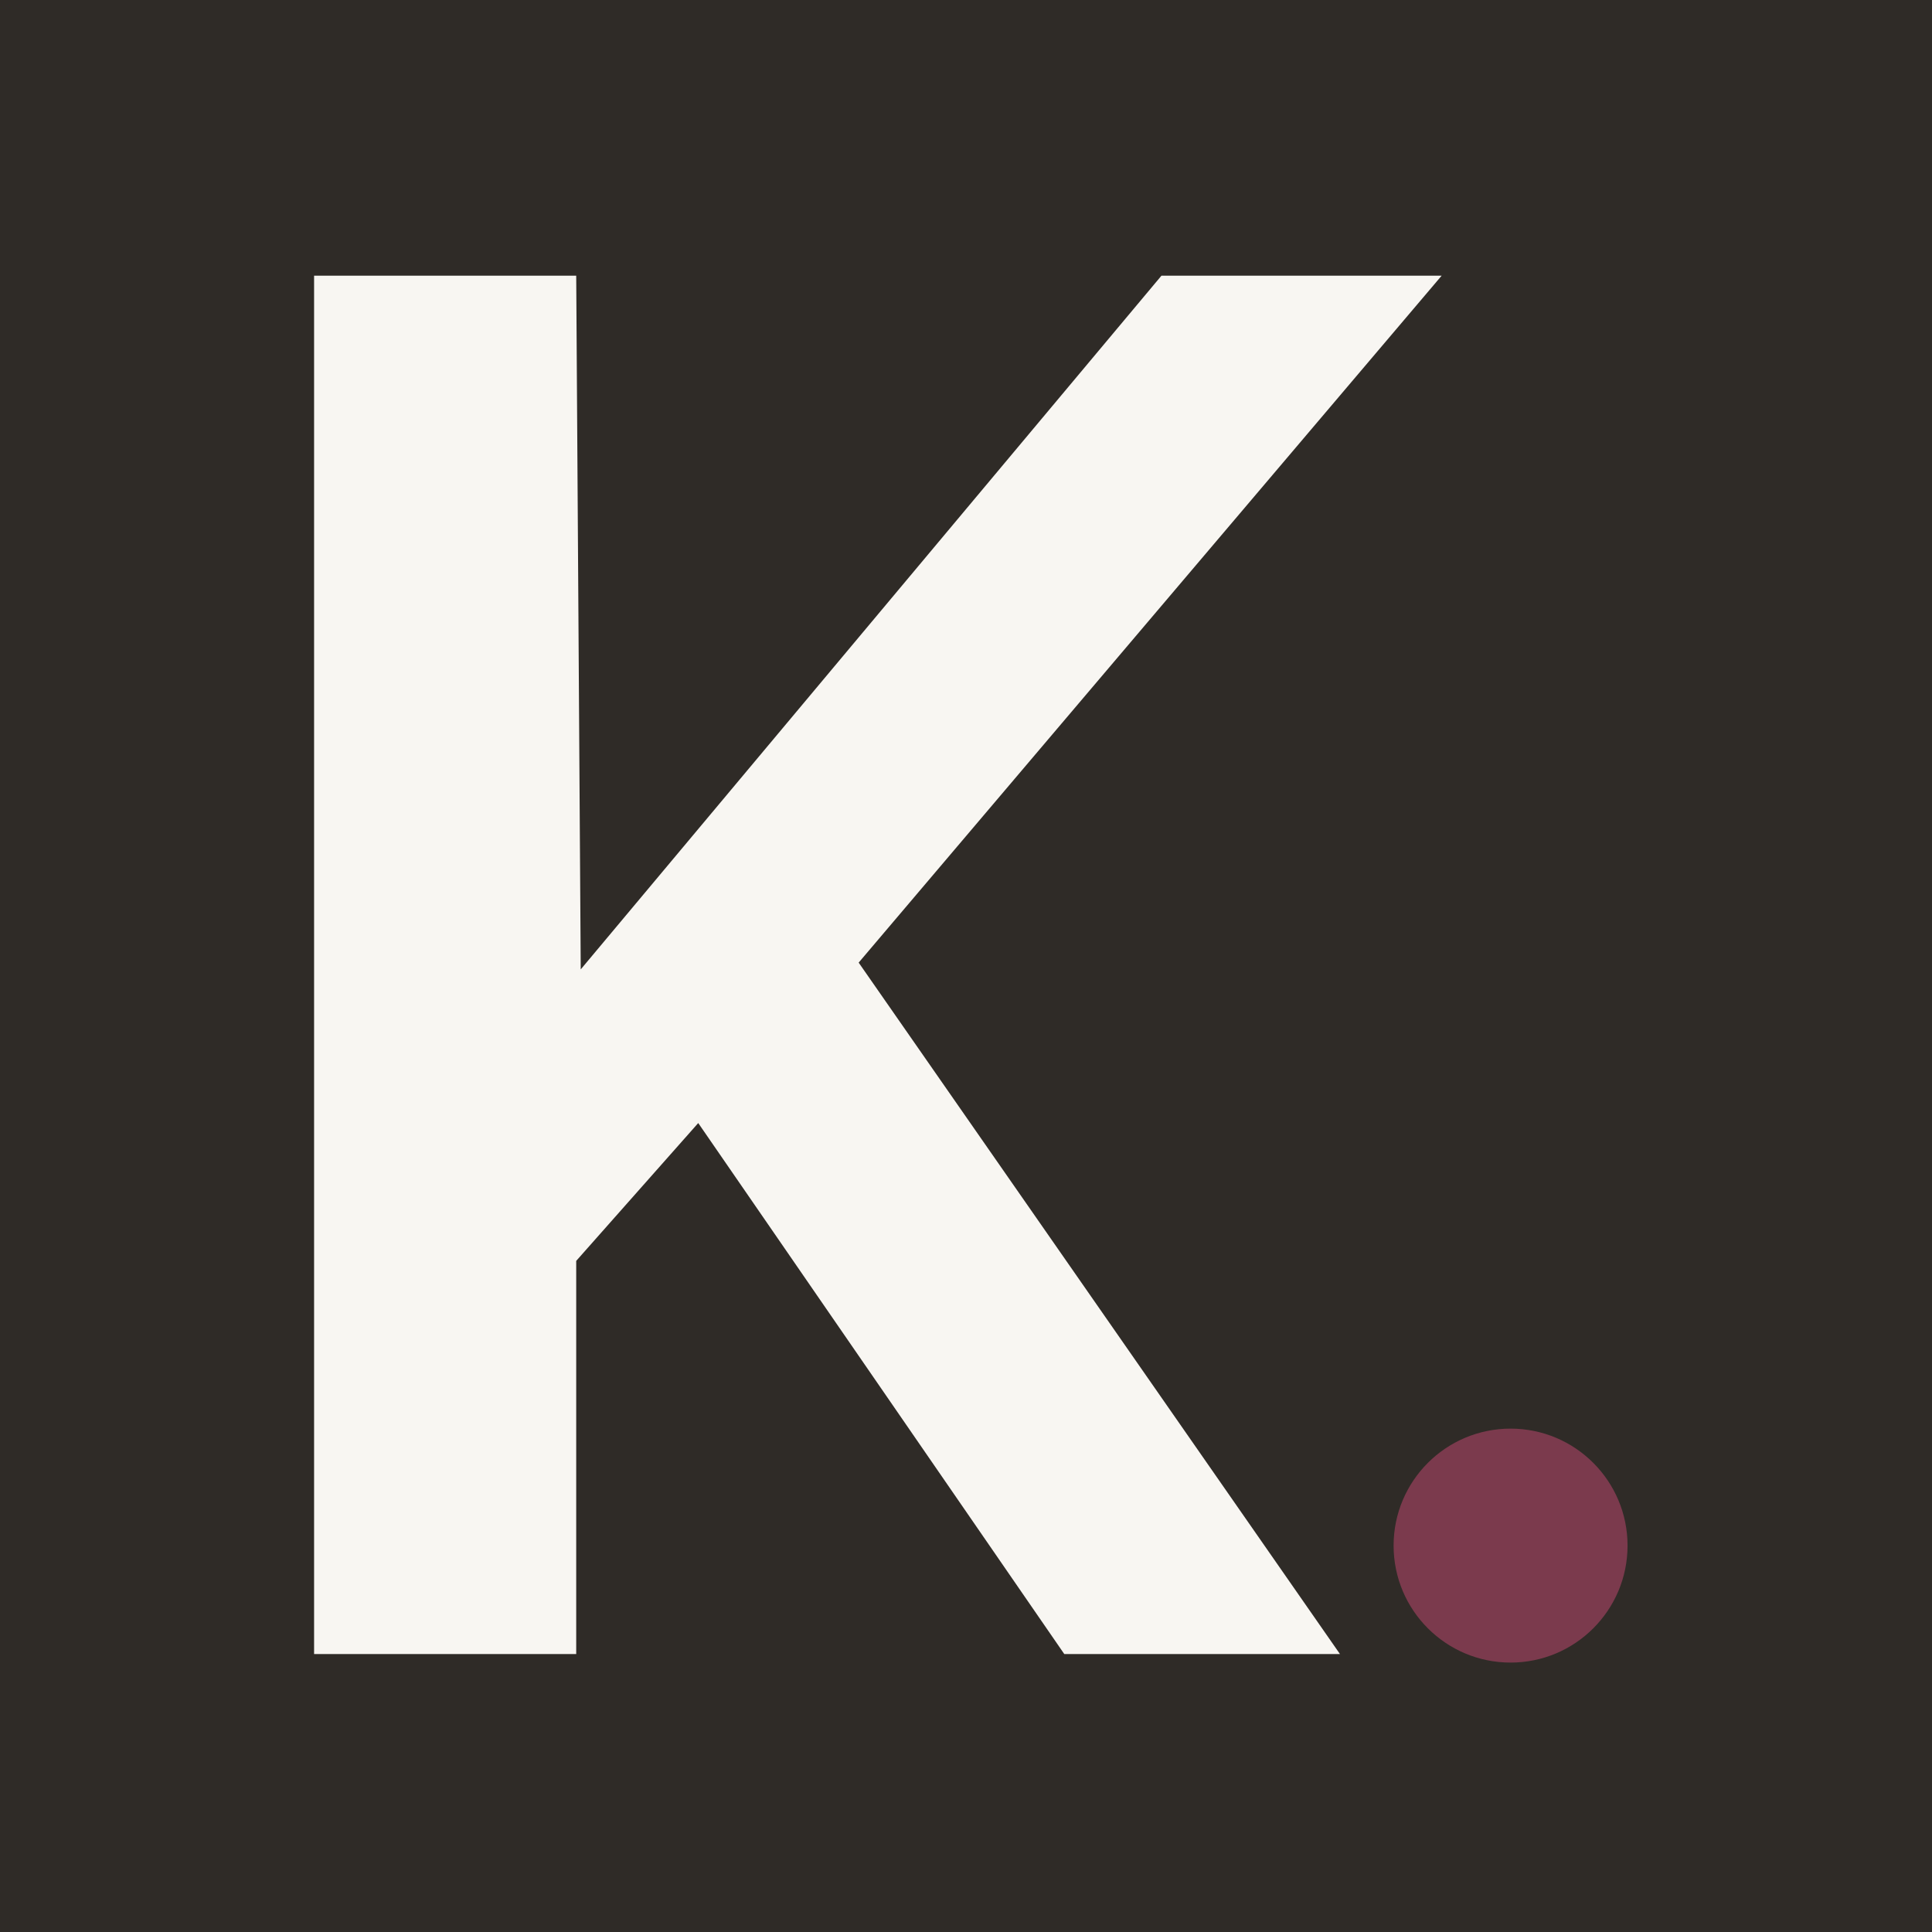
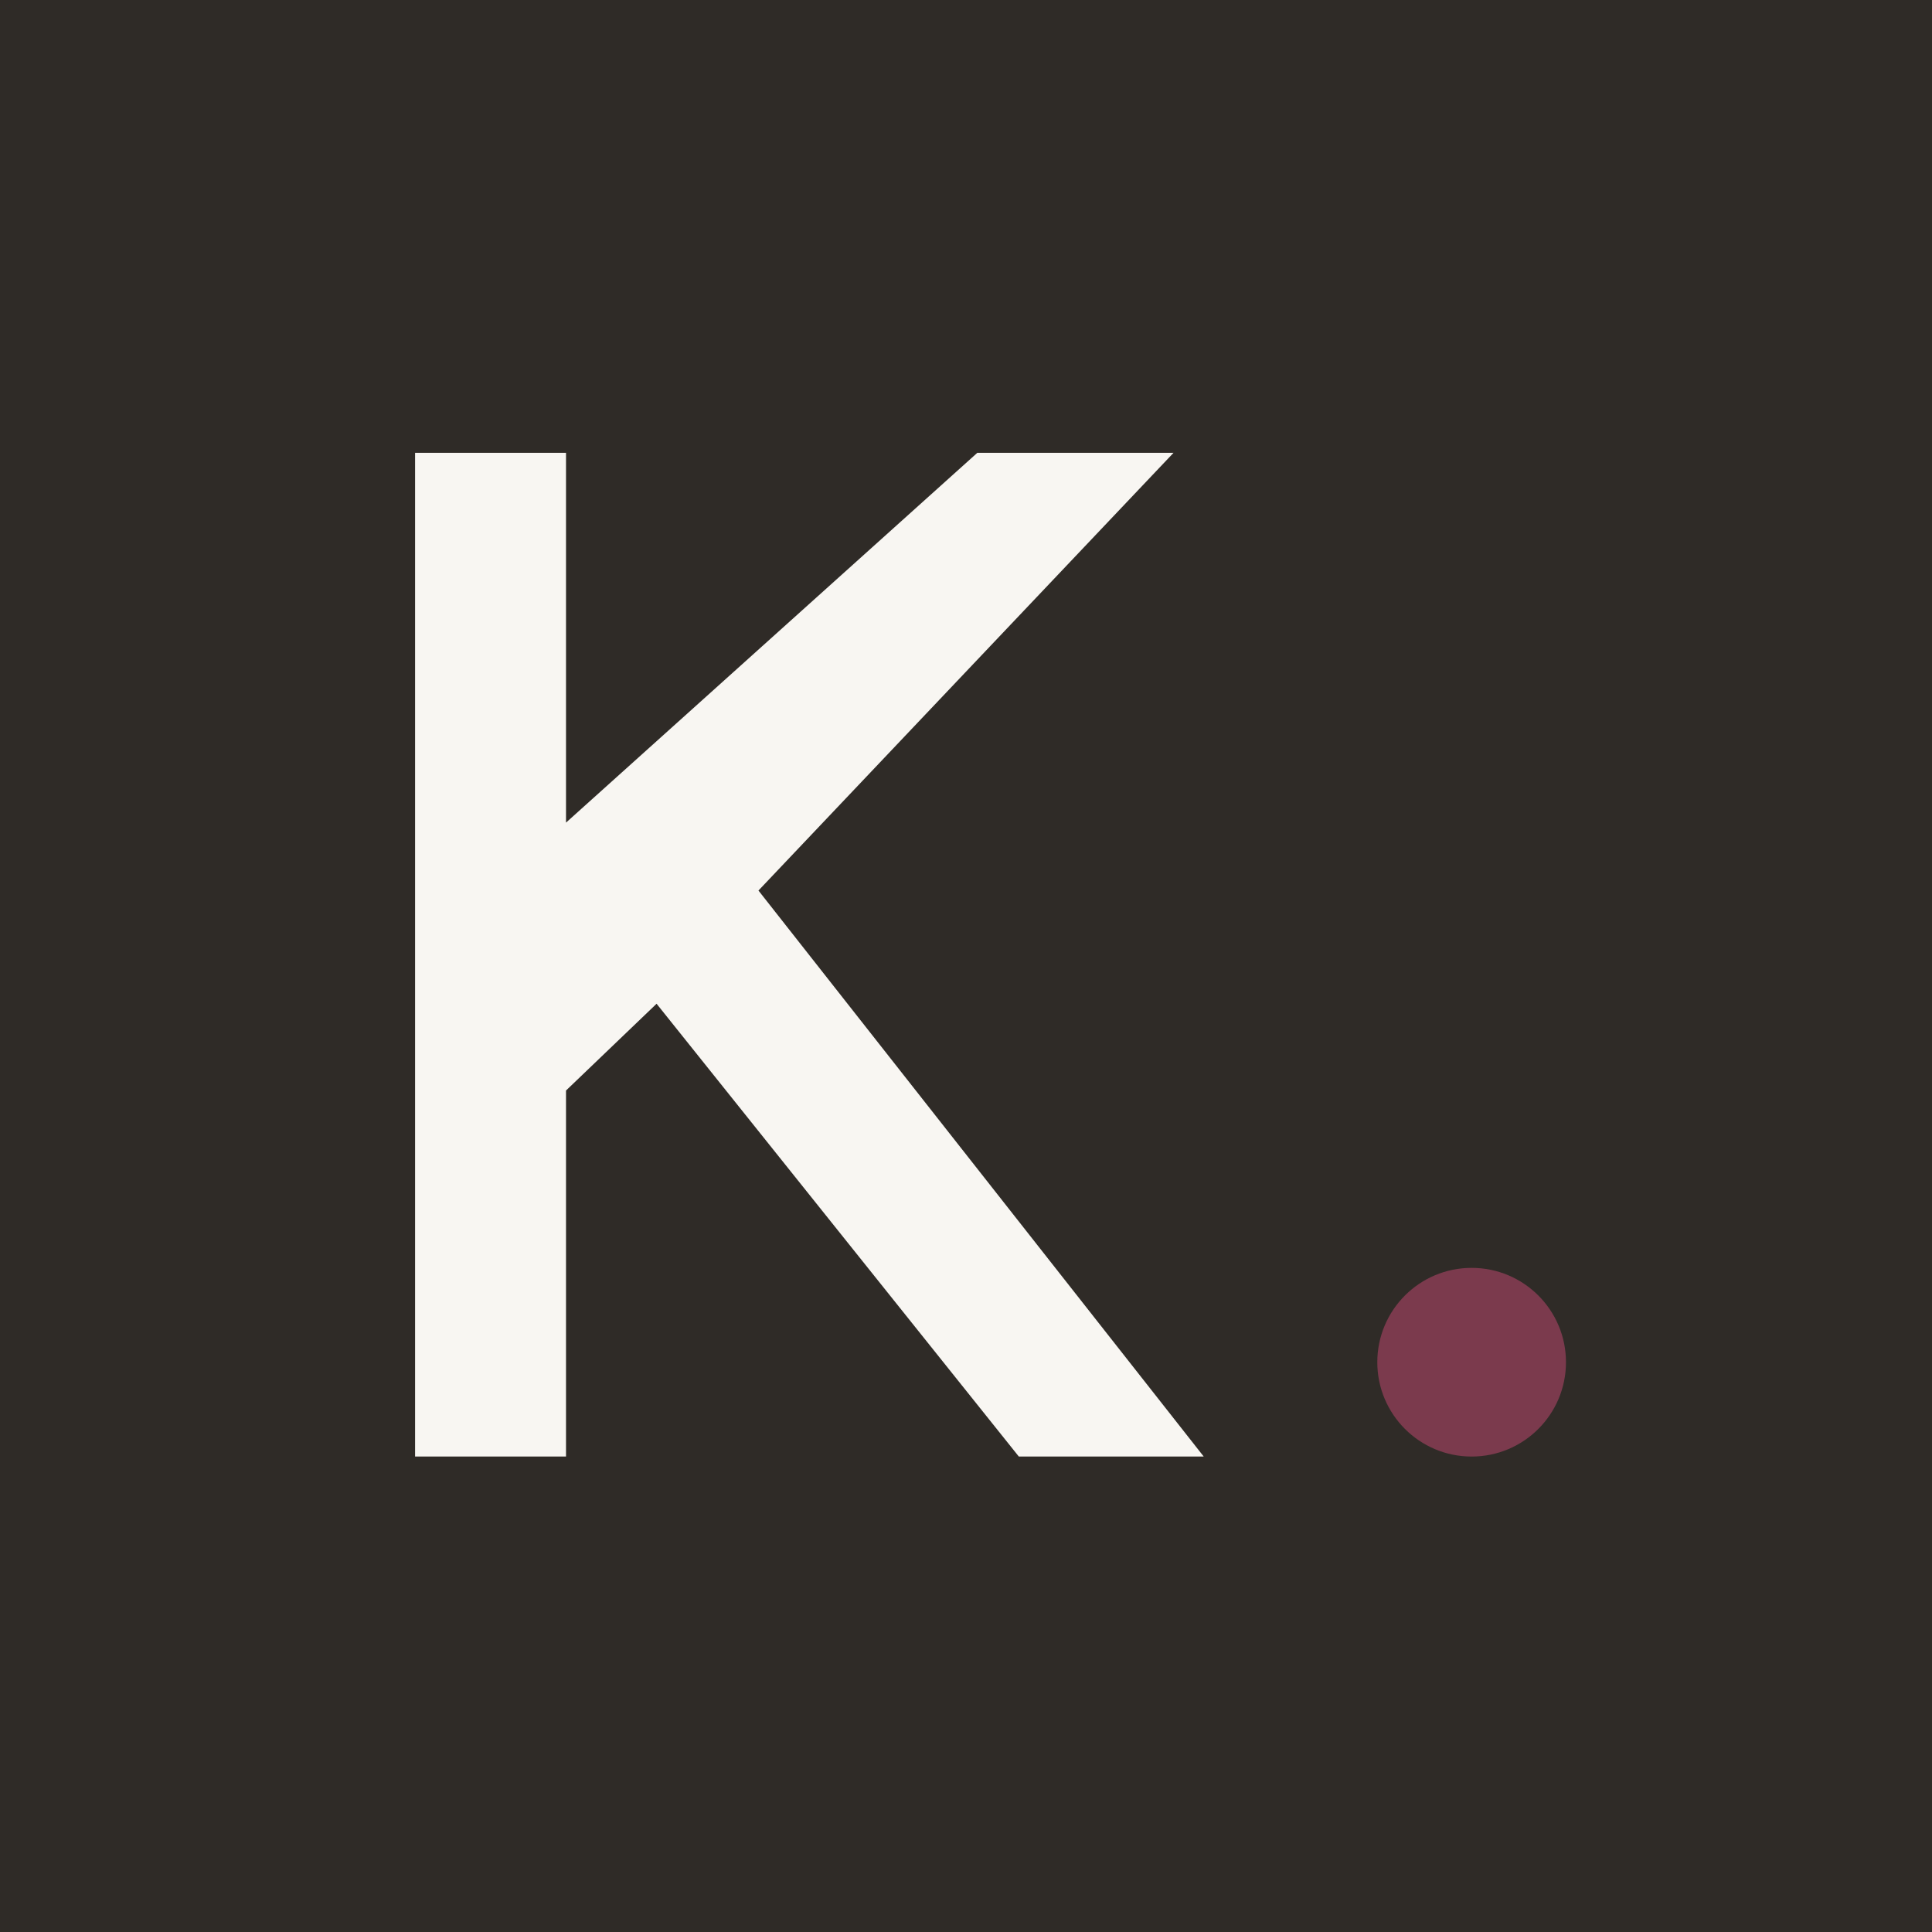
<svg xmlns="http://www.w3.org/2000/svg" viewBox="0 0 512 512" role="img" aria-label="Kitaka favicon">
  <rect width="512" height="512" fill="#2f2b27" />
-   <path d="M 83.237 73.057 L 83.237 438.344 L 152.702 438.344 L 152.702 334.147 L 185.039 297.619 L 282.049 438.344 L 355.106 438.344 L 227.556 255.102 L 382.054 73.057 L 307.799 73.057 L 153.899 256.898 L 152.702 73.057 Z" fill="#f8f6f2" />
-   <circle cx="400.318" cy="409.6" r="31" fill="#7b3a4d" />
+   <path d="M110 120h40v98l109-98h52L201 236l118 150h-49l-96-120-24 23v97h-40z" fill="#f8f6f2" />
+   <circle cx="390" cy="361" r="25" fill="#7b3a4d" />
</svg>
